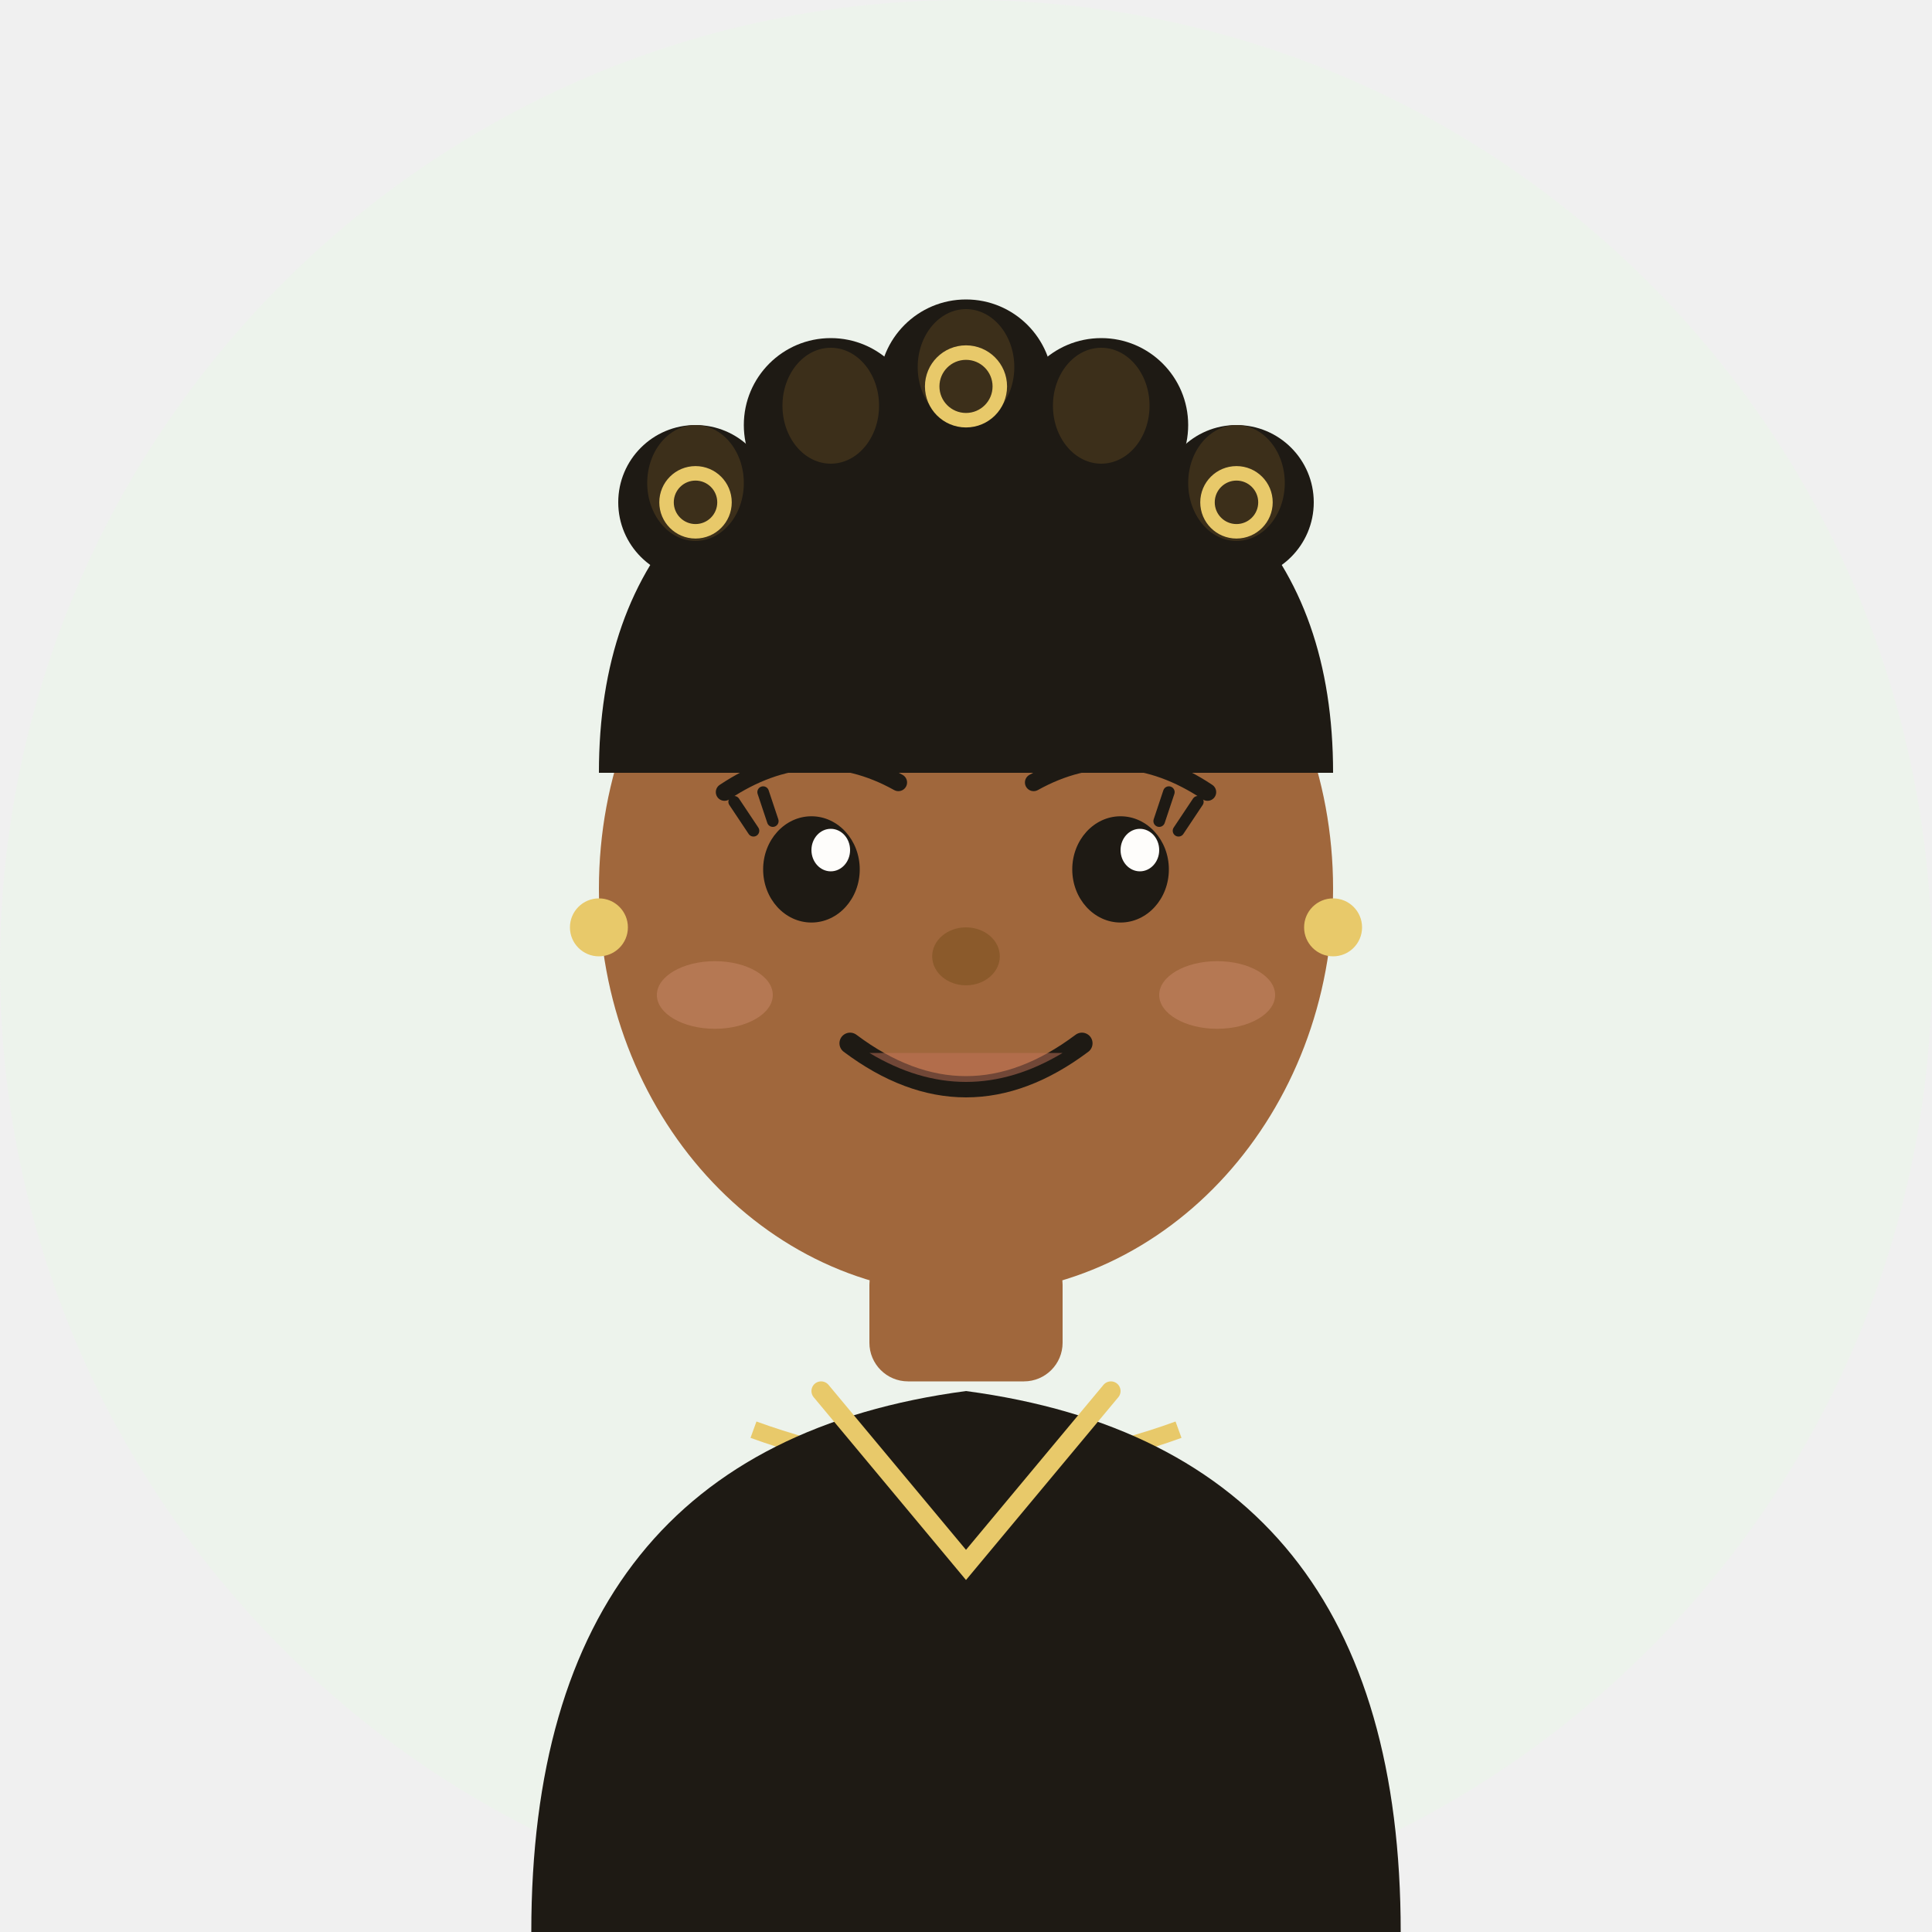
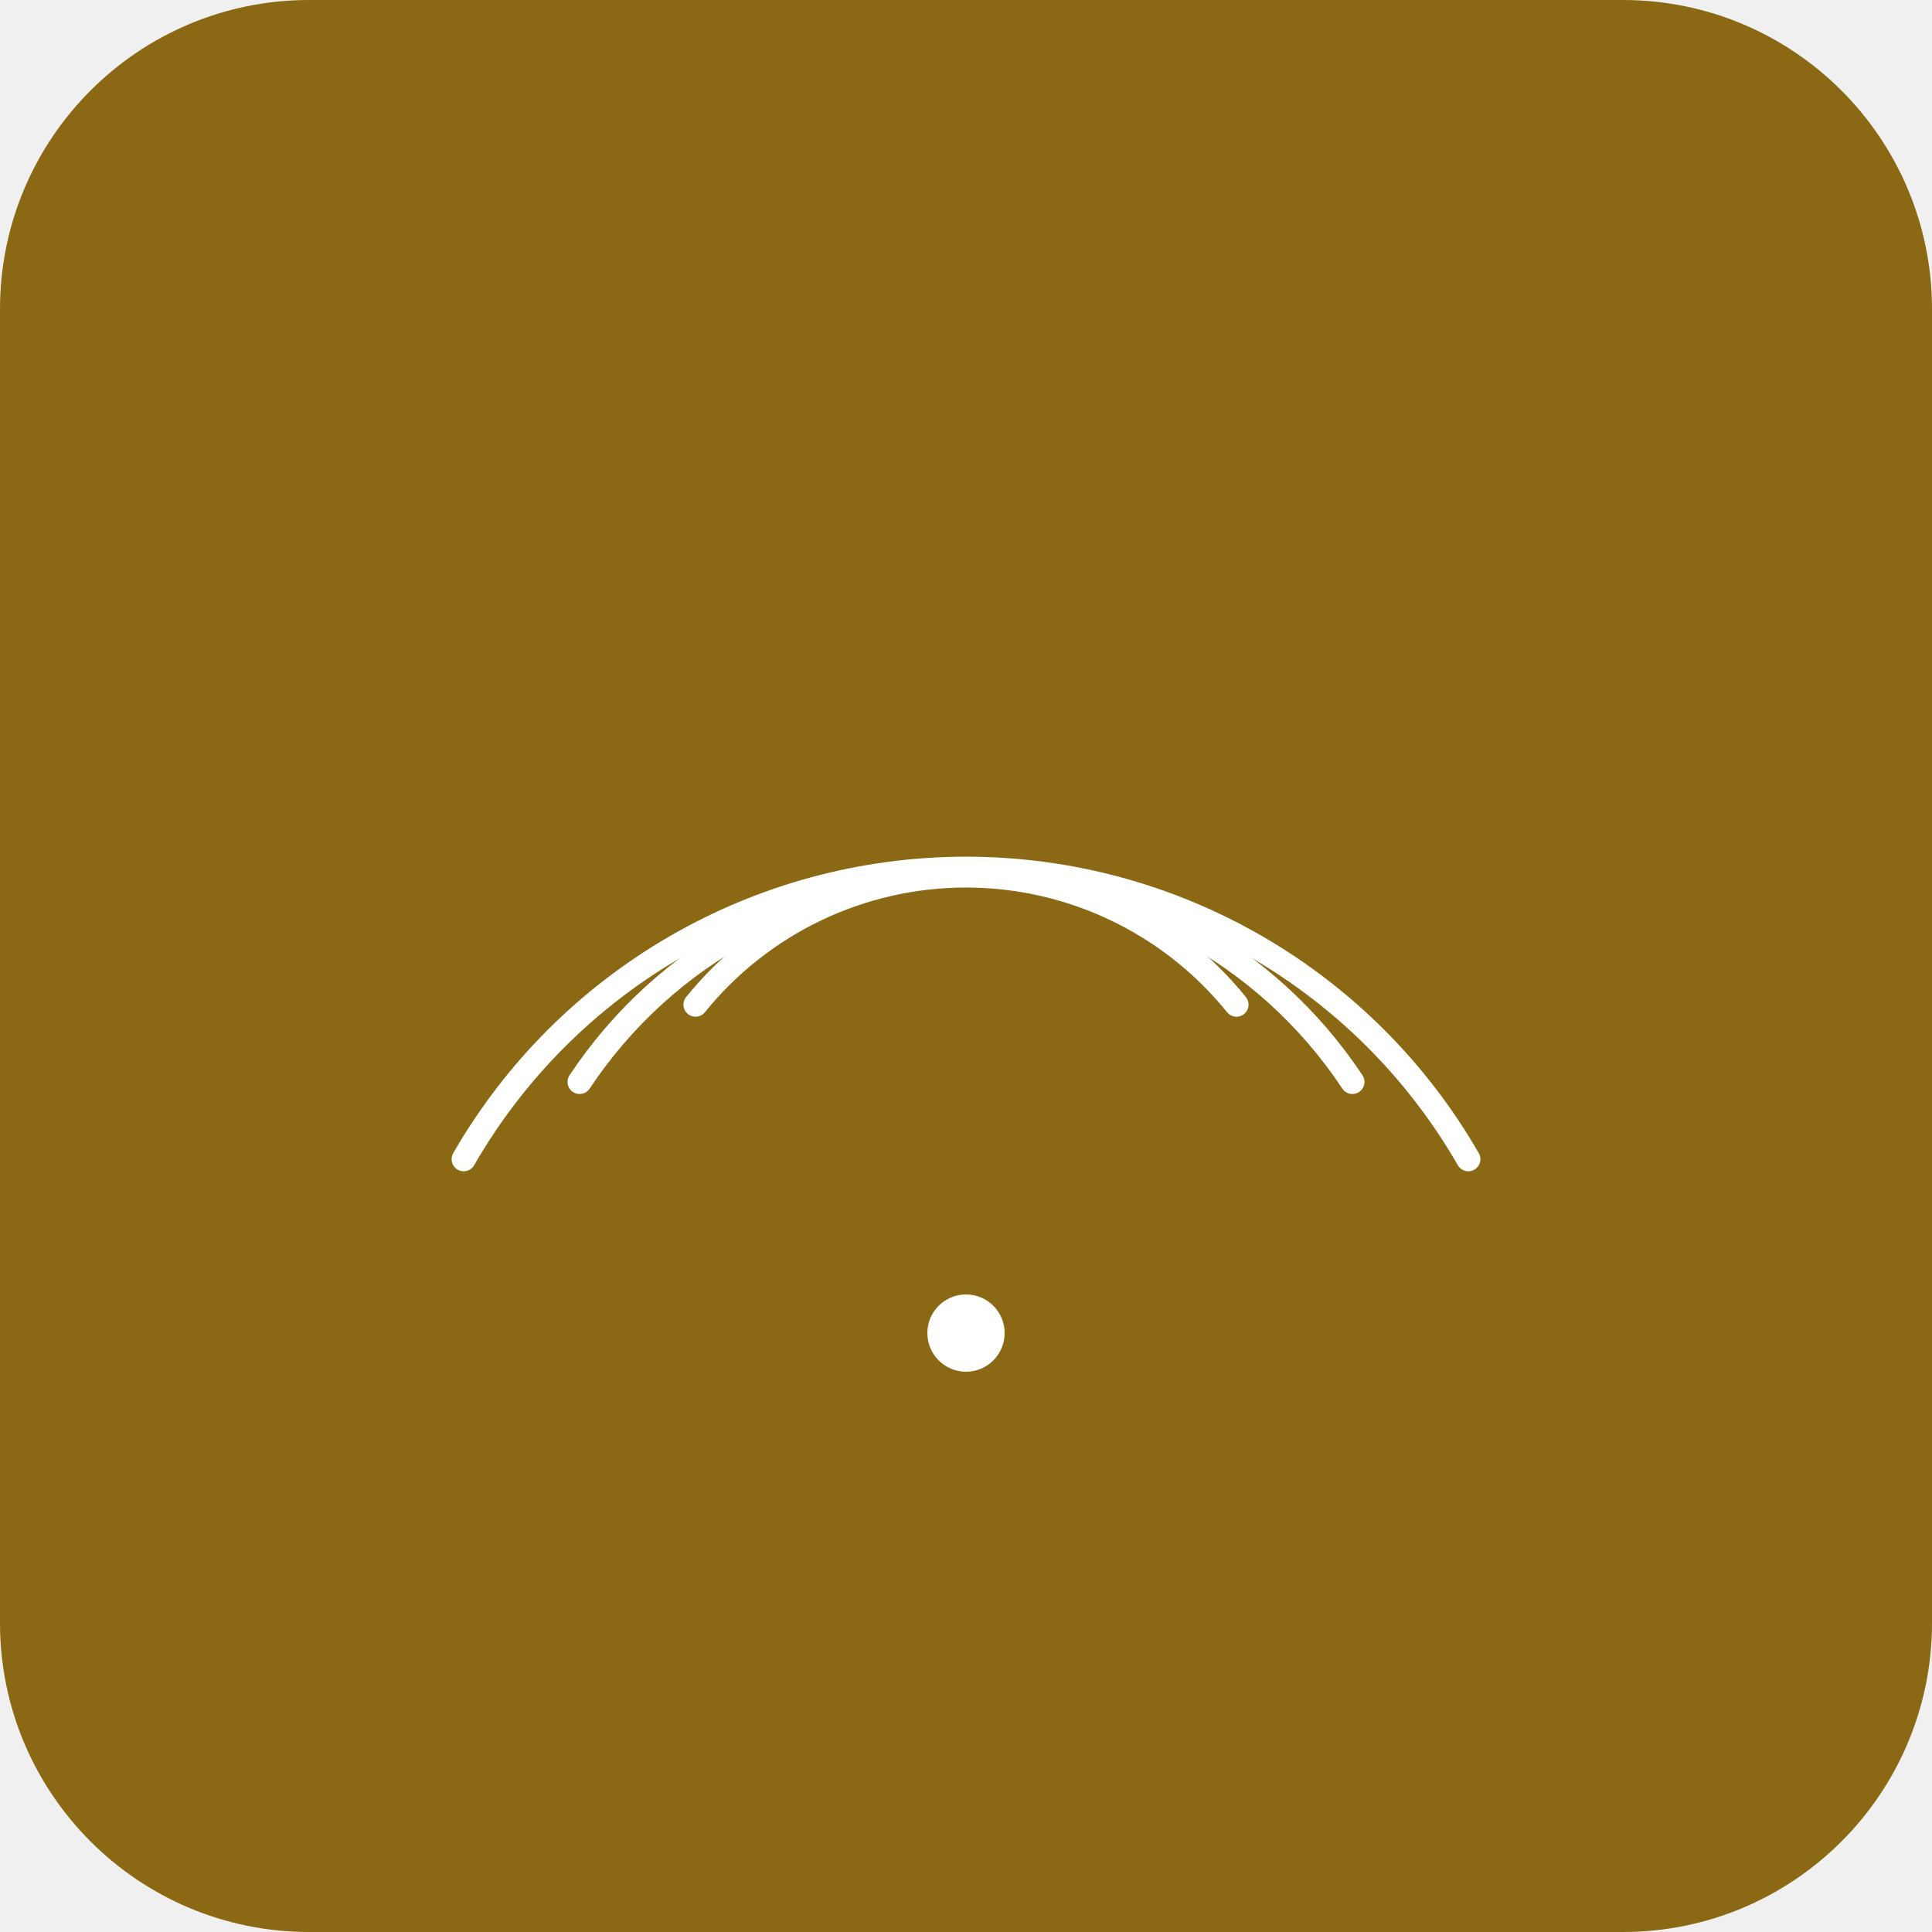
<svg xmlns="http://www.w3.org/2000/svg" viewBox="0 0 200 200" fill="none">
-   <circle cx="100" cy="100" r="100" fill="#EDF3EC" />
-   <ellipse cx="100" cy="92" rx="38" ry="42" fill="#A0673C" />
-   <path d="M62 80 Q62 46 100 40 Q138 46 138 80" fill="#1E1A14" />
-   <circle cx="72" cy="52" r="8" fill="#1E1A14" />
-   <circle cx="86" cy="44" r="9" fill="#1E1A14" />
-   <circle cx="100" cy="40" r="9" fill="#1E1A14" />
-   <circle cx="114" cy="44" r="9" fill="#1E1A14" />
-   <circle cx="128" cy="52" r="8" fill="#1E1A14" />
-   <ellipse cx="72" cy="50" rx="5" ry="6" fill="#3C2F1A" />
-   <ellipse cx="86" cy="42" rx="5" ry="6" fill="#3C2F1A" />
-   <ellipse cx="100" cy="38" rx="5" ry="6" fill="#3C2F1A" />
-   <ellipse cx="114" cy="42" rx="5" ry="6" fill="#3C2F1A" />
-   <ellipse cx="128" cy="50" rx="5" ry="6" fill="#3C2F1A" />
-   <circle cx="72" cy="52" r="3" fill="none" stroke="#E8C96A" stroke-width="1.5" />
-   <circle cx="100" cy="40" r="3.5" fill="none" stroke="#E8C96A" stroke-width="1.5" />
-   <circle cx="128" cy="52" r="3" fill="none" stroke="#E8C96A" stroke-width="1.5" />
-   <ellipse cx="84" cy="90" rx="5" ry="5.5" fill="#1E1A14" />
-   <ellipse cx="116" cy="90" rx="5" ry="5.5" fill="#1E1A14" />
-   <ellipse cx="86" cy="88" rx="2" ry="2.2" fill="#FEFDFB" />
-   <ellipse cx="118" cy="88" rx="2" ry="2.2" fill="#FEFDFB" />
-   <path d="M78 86 L76 83" stroke="#1E1A14" stroke-width="1.2" stroke-linecap="round" />
-   <path d="M80 85 L79 82" stroke="#1E1A14" stroke-width="1.2" stroke-linecap="round" />
-   <path d="M120 85 L121 82" stroke="#1E1A14" stroke-width="1.2" stroke-linecap="round" />
-   <path d="M122 86 L124 83" stroke="#1E1A14" stroke-width="1.2" stroke-linecap="round" />
-   <path d="M75 82 Q84 76 93 81" stroke="#1E1A14" stroke-width="1.8" stroke-linecap="round" fill="none" />
-   <path d="M107 81 Q116 76 125 82" stroke="#1E1A14" stroke-width="1.8" stroke-linecap="round" fill="none" />
-   <ellipse cx="100" cy="99" rx="3.5" ry="3" fill="#8B5A2B" />
-   <path d="M88 108 Q100 117 112 108" stroke="#1E1A14" stroke-width="2.2" stroke-linecap="round" fill="none" />
-   <path d="M90 109 Q100 115 110 109" fill="#C4735A" opacity="0.5" />
-   <ellipse cx="74" cy="103" rx="6" ry="3.5" fill="#E8A08A" opacity="0.3" />
-   <ellipse cx="126" cy="103" rx="6" ry="3.5" fill="#E8A08A" opacity="0.3" />
-   <rect x="90" y="129" width="20" height="14" rx="4" fill="#A0673C" />
-   <path d="M78 148 Q100 156 122 148" stroke="#E8C96A" stroke-width="1.8" fill="none" />
-   <circle cx="100" cy="155" r="3.5" fill="#E8C96A" />
-   <path d="M55 200 Q55 150 100 144 Q145 150 145 200Z" fill="#1E1A14" />
-   <path d="M85 144 L100 162 L115 144" stroke="#E8C96A" stroke-width="2" fill="none" stroke-linecap="round" />
-   <circle cx="62" cy="96" r="3" fill="#E8C96A" />
-   <circle cx="138" cy="96" r="3" fill="#E8C96A" />
+   <rect x="0" y="0" width="200" height="200" rx="32" fill="#8B6914" />
+   <g stroke="white" stroke-width="2.5" stroke-linecap="round" stroke-linejoin="round" fill="none">
+     <path d="M48 120 A60 60 0 0 1 152 120" />
+     <path d="M60 112 A48 48 0 0 1 140 112" />
+     <path d="M72 104 A36 36 0 0 1 128 104" />
+     <circle cx="100" cy="138" r="4" fill="white" stroke="none" />
+   </g>
</svg>
